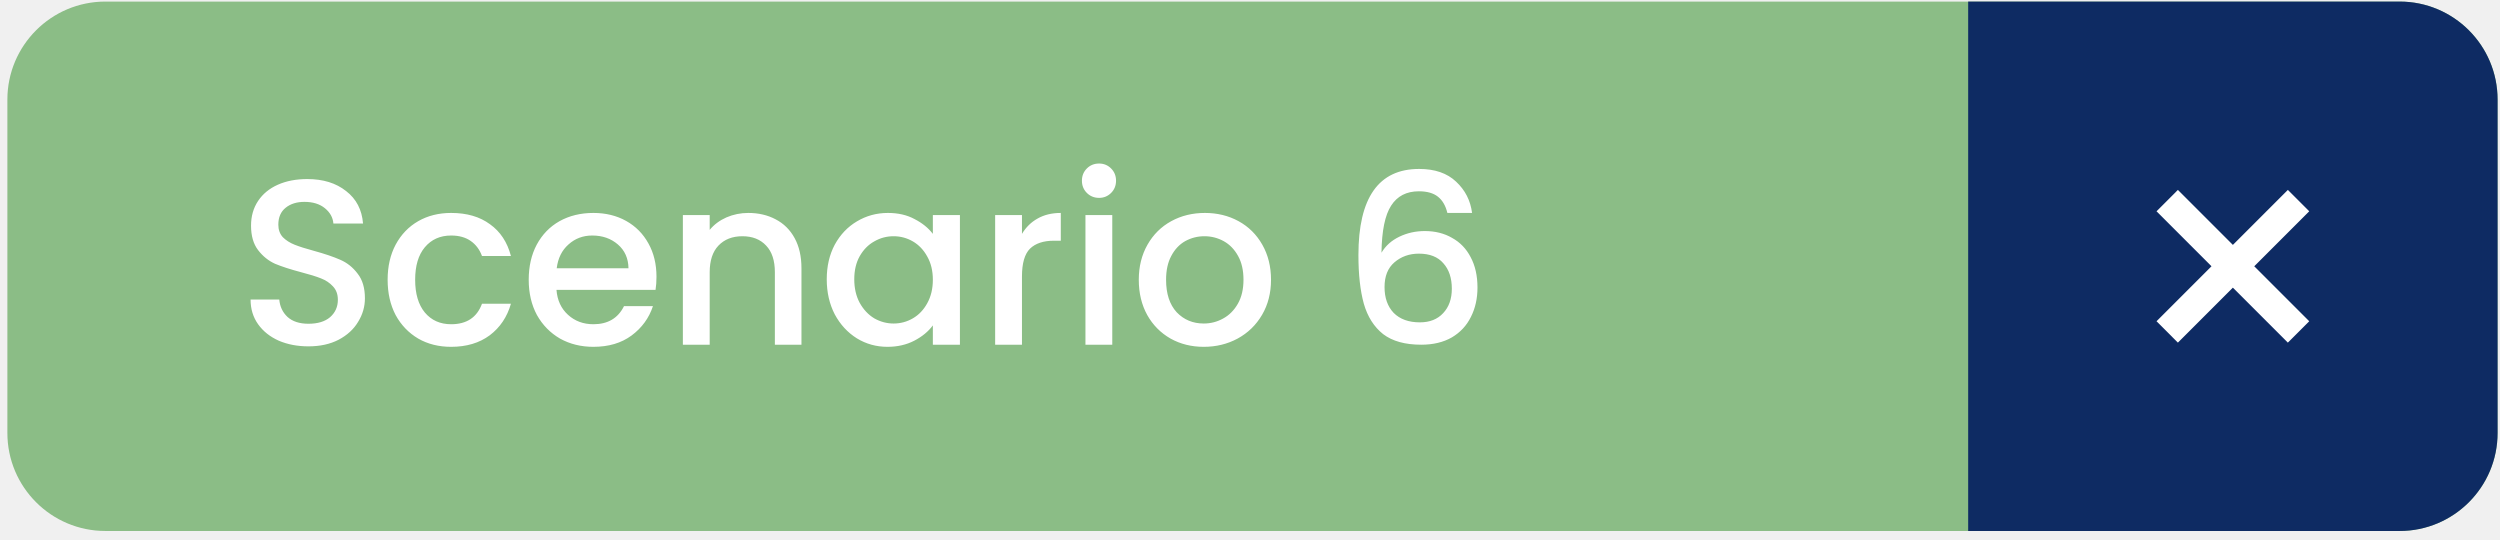
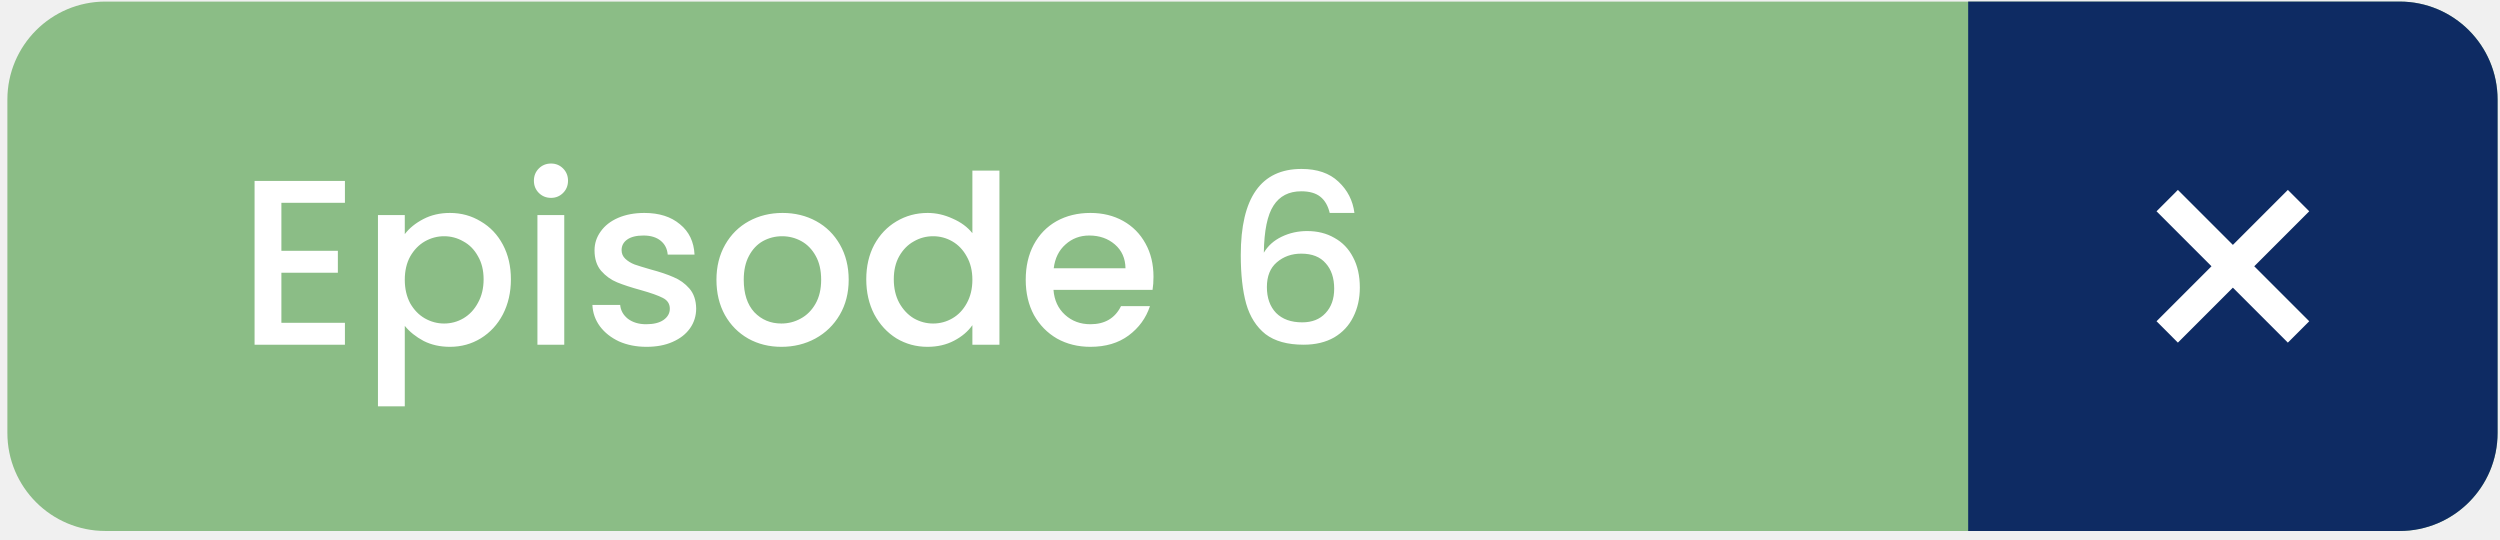
<svg xmlns="http://www.w3.org/2000/svg" width="255" height="55" viewBox="0 0 255 55" fill="none">
  <g clip-path="url(#clip0_1758_1264)">
    <rect x="0.753" y="0.16" width="254" height="54" rx="10" fill="#8BBD86" />
    <rect x="200.753" y="0.16" width="54" height="54" fill="#0E2B63" />
    <g clip-path="url(#clip1_1758_1264)">
      <path d="M235.541 21.552L233.36 19.371L227.753 24.979L222.145 19.371L219.965 21.552L225.572 27.16L219.965 32.767L222.145 34.948L227.753 29.34L233.36 34.948L235.541 32.767L229.934 27.16L235.541 21.552Z" fill="white" />
    </g>
-     <path d="M31.462 35.328C30.342 35.328 29.334 35.136 28.438 34.752C27.542 34.352 26.838 33.791 26.326 33.072C25.814 32.352 25.558 31.512 25.558 30.552H28.486C28.55 31.271 28.83 31.863 29.326 32.328C29.838 32.791 30.55 33.023 31.462 33.023C32.406 33.023 33.142 32.8 33.67 32.352C34.198 31.887 34.462 31.296 34.462 30.576C34.462 30.015 34.294 29.559 33.958 29.207C33.638 28.855 33.23 28.584 32.734 28.392C32.254 28.2 31.582 27.991 30.718 27.767C29.63 27.48 28.742 27.192 28.054 26.904C27.382 26.599 26.806 26.136 26.326 25.512C25.846 24.887 25.606 24.055 25.606 23.015C25.606 22.055 25.846 21.215 26.326 20.495C26.806 19.776 27.478 19.224 28.342 18.84C29.206 18.456 30.206 18.264 31.342 18.264C32.958 18.264 34.278 18.672 35.302 19.488C36.342 20.288 36.918 21.392 37.03 22.799H34.006C33.958 22.192 33.67 21.672 33.142 21.239C32.614 20.808 31.918 20.591 31.054 20.591C30.27 20.591 29.63 20.791 29.134 21.192C28.638 21.591 28.39 22.168 28.39 22.919C28.39 23.431 28.542 23.855 28.846 24.192C29.166 24.512 29.566 24.767 30.046 24.959C30.526 25.151 31.182 25.36 32.014 25.584C33.118 25.887 34.014 26.192 34.702 26.495C35.406 26.799 35.998 27.271 36.478 27.912C36.974 28.535 37.222 29.375 37.222 30.431C37.222 31.279 36.99 32.08 36.526 32.831C36.078 33.584 35.414 34.191 34.534 34.656C33.67 35.103 32.646 35.328 31.462 35.328ZM39.538 28.535C39.538 27.175 39.81 25.983 40.354 24.959C40.914 23.919 41.682 23.119 42.658 22.559C43.634 22 44.754 21.72 46.018 21.72C47.618 21.72 48.938 22.104 49.978 22.872C51.034 23.623 51.746 24.703 52.114 26.111H49.162C48.922 25.456 48.538 24.944 48.01 24.576C47.482 24.207 46.818 24.023 46.018 24.023C44.898 24.023 44.002 24.424 43.33 25.224C42.674 26.008 42.346 27.111 42.346 28.535C42.346 29.959 42.674 31.072 43.33 31.872C44.002 32.672 44.898 33.072 46.018 33.072C47.602 33.072 48.65 32.376 49.162 30.983H52.114C51.73 32.328 51.01 33.4 49.954 34.2C48.898 34.983 47.586 35.376 46.018 35.376C44.754 35.376 43.634 35.096 42.658 34.535C41.682 33.959 40.914 33.16 40.354 32.136C39.81 31.096 39.538 29.895 39.538 28.535ZM66.961 28.224C66.961 28.72 66.929 29.168 66.865 29.567H56.761C56.841 30.623 57.233 31.471 57.937 32.111C58.641 32.752 59.505 33.072 60.529 33.072C62.001 33.072 63.041 32.456 63.649 31.224H66.601C66.201 32.44 65.473 33.44 64.417 34.224C63.377 34.992 62.081 35.376 60.529 35.376C59.265 35.376 58.129 35.096 57.121 34.535C56.129 33.959 55.345 33.16 54.769 32.136C54.209 31.096 53.929 29.895 53.929 28.535C53.929 27.175 54.201 25.983 54.745 24.959C55.305 23.919 56.081 23.119 57.073 22.559C58.081 22 59.233 21.72 60.529 21.72C61.777 21.72 62.889 21.991 63.865 22.535C64.841 23.079 65.601 23.848 66.145 24.84C66.689 25.816 66.961 26.944 66.961 28.224ZM64.105 27.36C64.089 26.352 63.729 25.544 63.025 24.936C62.321 24.328 61.449 24.023 60.409 24.023C59.465 24.023 58.657 24.328 57.985 24.936C57.313 25.527 56.913 26.335 56.785 27.36H64.105ZM76.326 21.72C77.365 21.72 78.293 21.936 79.109 22.367C79.942 22.799 80.59 23.439 81.053 24.288C81.517 25.136 81.749 26.16 81.749 27.36V35.16H79.037V27.767C79.037 26.584 78.742 25.68 78.15 25.055C77.558 24.416 76.749 24.096 75.725 24.096C74.701 24.096 73.885 24.416 73.278 25.055C72.686 25.68 72.389 26.584 72.389 27.767V35.16H69.653V21.936H72.389V23.448C72.838 22.904 73.406 22.48 74.094 22.175C74.797 21.872 75.541 21.72 76.326 21.72ZM84.328 28.488C84.328 27.16 84.6 25.983 85.144 24.959C85.704 23.936 86.456 23.143 87.4 22.584C88.359 22.008 89.415 21.72 90.567 21.72C91.608 21.72 92.511 21.927 93.279 22.343C94.064 22.744 94.688 23.247 95.151 23.855V21.936H97.912V35.16H95.151V33.191C94.688 33.816 94.055 34.336 93.255 34.752C92.456 35.167 91.543 35.376 90.519 35.376C89.383 35.376 88.344 35.087 87.4 34.511C86.456 33.919 85.704 33.103 85.144 32.063C84.6 31.008 84.328 29.816 84.328 28.488ZM95.151 28.535C95.151 27.623 94.96 26.831 94.576 26.16C94.207 25.488 93.719 24.976 93.112 24.623C92.504 24.271 91.847 24.096 91.144 24.096C90.439 24.096 89.784 24.271 89.175 24.623C88.567 24.959 88.072 25.463 87.688 26.136C87.32 26.791 87.135 27.576 87.135 28.488C87.135 29.399 87.32 30.2 87.688 30.887C88.072 31.576 88.567 32.103 89.175 32.471C89.799 32.824 90.456 32.999 91.144 32.999C91.847 32.999 92.504 32.824 93.112 32.471C93.719 32.12 94.207 31.608 94.576 30.936C94.96 30.247 95.151 29.448 95.151 28.535ZM104.241 23.855C104.641 23.183 105.169 22.663 105.825 22.296C106.497 21.912 107.289 21.72 108.201 21.72V24.552H107.505C106.433 24.552 105.617 24.823 105.057 25.367C104.513 25.912 104.241 26.855 104.241 28.2V35.16H101.505V21.936H104.241V23.855ZM112.108 20.183C111.612 20.183 111.196 20.015 110.86 19.68C110.524 19.343 110.356 18.927 110.356 18.431C110.356 17.936 110.524 17.52 110.86 17.183C111.196 16.848 111.612 16.68 112.108 16.68C112.588 16.68 112.996 16.848 113.332 17.183C113.668 17.52 113.836 17.936 113.836 18.431C113.836 18.927 113.668 19.343 113.332 19.68C112.996 20.015 112.588 20.183 112.108 20.183ZM113.452 21.936V35.16H110.716V21.936H113.452ZM122.78 35.376C121.532 35.376 120.404 35.096 119.396 34.535C118.388 33.959 117.596 33.16 117.02 32.136C116.444 31.096 116.156 29.895 116.156 28.535C116.156 27.192 116.452 26 117.044 24.959C117.636 23.919 118.444 23.119 119.468 22.559C120.492 22 121.636 21.72 122.9 21.72C124.164 21.72 125.308 22 126.332 22.559C127.356 23.119 128.164 23.919 128.756 24.959C129.348 26 129.644 27.192 129.644 28.535C129.644 29.88 129.34 31.072 128.732 32.111C128.124 33.151 127.292 33.959 126.236 34.535C125.196 35.096 124.044 35.376 122.78 35.376ZM122.78 32.999C123.484 32.999 124.14 32.831 124.748 32.495C125.372 32.16 125.876 31.655 126.26 30.983C126.644 30.311 126.836 29.495 126.836 28.535C126.836 27.576 126.652 26.767 126.284 26.111C125.916 25.439 125.428 24.936 124.82 24.599C124.212 24.264 123.556 24.096 122.852 24.096C122.148 24.096 121.492 24.264 120.884 24.599C120.292 24.936 119.82 25.439 119.468 26.111C119.116 26.767 118.94 27.576 118.94 28.535C118.94 29.959 119.3 31.064 120.02 31.848C120.756 32.615 121.676 32.999 122.78 32.999ZM147.631 21.72C147.455 20.983 147.135 20.431 146.671 20.064C146.207 19.695 145.559 19.512 144.727 19.512C143.463 19.512 142.519 20 141.895 20.976C141.271 21.936 140.943 23.535 140.911 25.776C141.327 25.072 141.935 24.527 142.735 24.143C143.535 23.759 144.399 23.567 145.327 23.567C146.383 23.567 147.311 23.799 148.111 24.264C148.927 24.712 149.559 25.367 150.007 26.232C150.471 27.096 150.703 28.128 150.703 29.328C150.703 30.448 150.479 31.448 150.031 32.328C149.599 33.208 148.951 33.904 148.087 34.416C147.223 34.911 146.183 35.16 144.967 35.16C143.319 35.16 142.023 34.8 141.079 34.08C140.151 33.343 139.495 32.312 139.111 30.983C138.743 29.655 138.559 28 138.559 26.015C138.559 20.16 140.623 17.232 144.751 17.232C146.351 17.232 147.607 17.663 148.519 18.527C149.447 19.392 149.991 20.456 150.151 21.72H147.631ZM144.727 25.872C143.751 25.872 142.919 26.168 142.231 26.759C141.559 27.335 141.223 28.175 141.223 29.279C141.223 30.384 141.535 31.264 142.159 31.919C142.799 32.559 143.687 32.88 144.823 32.88C145.831 32.88 146.623 32.568 147.199 31.944C147.791 31.32 148.087 30.488 148.087 29.448C148.087 28.36 147.799 27.495 147.223 26.855C146.663 26.2 145.831 25.872 144.727 25.872Z" fill="white" />
+     <path d="M28.702 20.688V25.584H34.462V27.816H28.702V32.928H35.182V35.16H25.966V18.456H35.182V20.688H28.702ZM41.288 23.88C41.752 23.271 42.384 22.759 43.184 22.343C43.984 21.927 44.888 21.72 45.896 21.72C47.048 21.72 48.096 22.008 49.04 22.584C50 23.143 50.752 23.936 51.296 24.959C51.84 25.983 52.112 27.16 52.112 28.488C52.112 29.816 51.84 31.008 51.296 32.063C50.752 33.103 50 33.919 49.04 34.511C48.096 35.087 47.048 35.376 45.896 35.376C44.888 35.376 43.992 35.175 43.208 34.776C42.424 34.359 41.784 33.847 41.288 33.239V41.447H38.552V21.936H41.288V23.88ZM49.328 28.488C49.328 27.576 49.136 26.791 48.752 26.136C48.384 25.463 47.888 24.959 47.264 24.623C46.656 24.271 46 24.096 45.296 24.096C44.608 24.096 43.952 24.271 43.328 24.623C42.72 24.976 42.224 25.488 41.84 26.16C41.472 26.831 41.288 27.623 41.288 28.535C41.288 29.448 41.472 30.247 41.84 30.936C42.224 31.608 42.72 32.12 43.328 32.471C43.952 32.824 44.608 32.999 45.296 32.999C46 32.999 46.656 32.824 47.264 32.471C47.888 32.103 48.384 31.576 48.752 30.887C49.136 30.2 49.328 29.399 49.328 28.488ZM56.21 20.183C55.714 20.183 55.298 20.015 54.962 19.68C54.626 19.343 54.458 18.927 54.458 18.431C54.458 17.936 54.626 17.52 54.962 17.183C55.298 16.848 55.714 16.68 56.21 16.68C56.69 16.68 57.098 16.848 57.434 17.183C57.77 17.52 57.938 17.936 57.938 18.431C57.938 18.927 57.77 19.343 57.434 19.68C57.098 20.015 56.69 20.183 56.21 20.183ZM57.554 21.936V35.16H54.818V21.936H57.554ZM65.946 35.376C64.906 35.376 63.97 35.191 63.138 34.824C62.322 34.44 61.674 33.928 61.194 33.288C60.714 32.632 60.458 31.904 60.426 31.104H63.258C63.306 31.663 63.57 32.136 64.05 32.52C64.546 32.888 65.162 33.072 65.898 33.072C66.666 33.072 67.258 32.928 67.674 32.639C68.106 32.336 68.322 31.951 68.322 31.488C68.322 30.991 68.082 30.623 67.602 30.384C67.138 30.143 66.394 29.88 65.37 29.591C64.378 29.32 63.57 29.055 62.946 28.799C62.322 28.544 61.778 28.151 61.314 27.623C60.866 27.096 60.642 26.399 60.642 25.535C60.642 24.831 60.85 24.192 61.266 23.616C61.682 23.023 62.274 22.559 63.042 22.224C63.826 21.887 64.722 21.72 65.73 21.72C67.234 21.72 68.442 22.104 69.354 22.872C70.282 23.623 70.778 24.655 70.842 25.968H68.106C68.058 25.375 67.818 24.904 67.386 24.552C66.954 24.2 66.37 24.023 65.634 24.023C64.914 24.023 64.362 24.16 63.978 24.431C63.594 24.703 63.402 25.064 63.402 25.512C63.402 25.863 63.53 26.16 63.786 26.399C64.042 26.64 64.354 26.831 64.722 26.976C65.09 27.104 65.634 27.271 66.354 27.48C67.314 27.735 68.098 28 68.706 28.271C69.33 28.527 69.866 28.912 70.314 29.424C70.762 29.936 70.994 30.616 71.01 31.463C71.01 32.215 70.802 32.888 70.386 33.48C69.97 34.072 69.378 34.535 68.61 34.871C67.858 35.208 66.97 35.376 65.946 35.376ZM79.702 35.376C78.454 35.376 77.326 35.096 76.318 34.535C75.31 33.959 74.518 33.16 73.942 32.136C73.366 31.096 73.078 29.895 73.078 28.535C73.078 27.192 73.374 26 73.966 24.959C74.558 23.919 75.366 23.119 76.39 22.559C77.414 22 78.558 21.72 79.822 21.72C81.086 21.72 82.23 22 83.254 22.559C84.278 23.119 85.086 23.919 85.678 24.959C86.27 26 86.566 27.192 86.566 28.535C86.566 29.88 86.262 31.072 85.654 32.111C85.046 33.151 84.214 33.959 83.158 34.535C82.118 35.096 80.966 35.376 79.702 35.376ZM79.702 32.999C80.406 32.999 81.062 32.831 81.67 32.495C82.294 32.16 82.798 31.655 83.182 30.983C83.566 30.311 83.758 29.495 83.758 28.535C83.758 27.576 83.574 26.767 83.206 26.111C82.838 25.439 82.35 24.936 81.742 24.599C81.134 24.264 80.478 24.096 79.774 24.096C79.07 24.096 78.414 24.264 77.806 24.599C77.214 24.936 76.742 25.439 76.39 26.111C76.038 26.767 75.862 27.576 75.862 28.535C75.862 29.959 76.222 31.064 76.942 31.848C77.678 32.615 78.598 32.999 79.702 32.999ZM88.359 28.488C88.359 27.16 88.631 25.983 89.175 24.959C89.735 23.936 90.487 23.143 91.431 22.584C92.391 22.008 93.455 21.72 94.623 21.72C95.487 21.72 96.335 21.912 97.167 22.296C98.015 22.663 98.687 23.16 99.183 23.784V17.399H101.943V35.16H99.183V33.167C98.735 33.807 98.111 34.336 97.311 34.752C96.527 35.167 95.623 35.376 94.599 35.376C93.447 35.376 92.391 35.087 91.431 34.511C90.487 33.919 89.735 33.103 89.175 32.063C88.631 31.008 88.359 29.816 88.359 28.488ZM99.183 28.535C99.183 27.623 98.991 26.831 98.607 26.16C98.239 25.488 97.751 24.976 97.143 24.623C96.535 24.271 95.879 24.096 95.175 24.096C94.471 24.096 93.815 24.271 93.207 24.623C92.599 24.959 92.103 25.463 91.719 26.136C91.351 26.791 91.167 27.576 91.167 28.488C91.167 29.399 91.351 30.2 91.719 30.887C92.103 31.576 92.599 32.103 93.207 32.471C93.831 32.824 94.487 32.999 95.175 32.999C95.879 32.999 96.535 32.824 97.143 32.471C97.751 32.12 98.239 31.608 98.607 30.936C98.991 30.247 99.183 29.448 99.183 28.535ZM117.656 28.224C117.656 28.72 117.624 29.168 117.56 29.567H107.456C107.536 30.623 107.928 31.471 108.632 32.111C109.336 32.752 110.2 33.072 111.224 33.072C112.696 33.072 113.736 32.456 114.344 31.224H117.296C116.896 32.44 116.168 33.44 115.112 34.224C114.072 34.992 112.776 35.376 111.224 35.376C109.96 35.376 108.824 35.096 107.816 34.535C106.824 33.959 106.04 33.16 105.464 32.136C104.904 31.096 104.624 29.895 104.624 28.535C104.624 27.175 104.896 25.983 105.44 24.959C106 23.919 106.776 23.119 107.768 22.559C108.776 22 109.928 21.72 111.224 21.72C112.472 21.72 113.584 21.991 114.56 22.535C115.536 23.079 116.296 23.848 116.84 24.84C117.384 25.816 117.656 26.944 117.656 28.224ZM114.8 27.36C114.784 26.352 114.424 25.544 113.72 24.936C113.016 24.328 112.144 24.023 111.104 24.023C110.16 24.023 109.352 24.328 108.68 24.936C108.008 25.527 107.608 26.335 107.48 27.36H114.8ZM135.631 21.72C135.455 20.983 135.135 20.431 134.671 20.064C134.207 19.695 133.559 19.512 132.727 19.512C131.463 19.512 130.519 20 129.895 20.976C129.271 21.936 128.943 23.535 128.911 25.776C129.327 25.072 129.935 24.527 130.735 24.143C131.535 23.759 132.399 23.567 133.327 23.567C134.383 23.567 135.311 23.799 136.111 24.264C136.927 24.712 137.559 25.367 138.007 26.232C138.471 27.096 138.703 28.128 138.703 29.328C138.703 30.448 138.479 31.448 138.031 32.328C137.599 33.208 136.951 33.904 136.087 34.416C135.223 34.911 134.183 35.16 132.967 35.16C131.319 35.16 130.023 34.8 129.079 34.08C128.151 33.343 127.495 32.312 127.111 30.983C126.743 29.655 126.559 28 126.559 26.015C126.559 20.16 128.623 17.232 132.751 17.232C134.351 17.232 135.607 17.663 136.519 18.527C137.447 19.392 137.991 20.456 138.151 21.72H135.631ZM132.727 25.872C131.751 25.872 130.919 26.168 130.231 26.759C129.559 27.335 129.223 28.175 129.223 29.279C129.223 30.384 129.535 31.264 130.159 31.919C130.799 32.559 131.687 32.88 132.823 32.88C133.831 32.88 134.623 32.568 135.199 31.944C135.791 31.32 136.087 30.488 136.087 29.448C136.087 28.36 135.799 27.495 135.223 26.855C134.663 26.2 133.831 25.872 132.727 25.872Z" fill="white" />
  </g>
  <defs>
    <clipPath id="clip0_1758_1264">
      <rect x="0.753" y="0.16" width="254" height="54" rx="10" fill="white" />
    </clipPath>
    <clipPath id="clip1_1758_1264">
      <rect width="15.576" height="15.576" fill="white" transform="translate(219.965 19.3714)" />
    </clipPath>
  </defs>
</svg>
